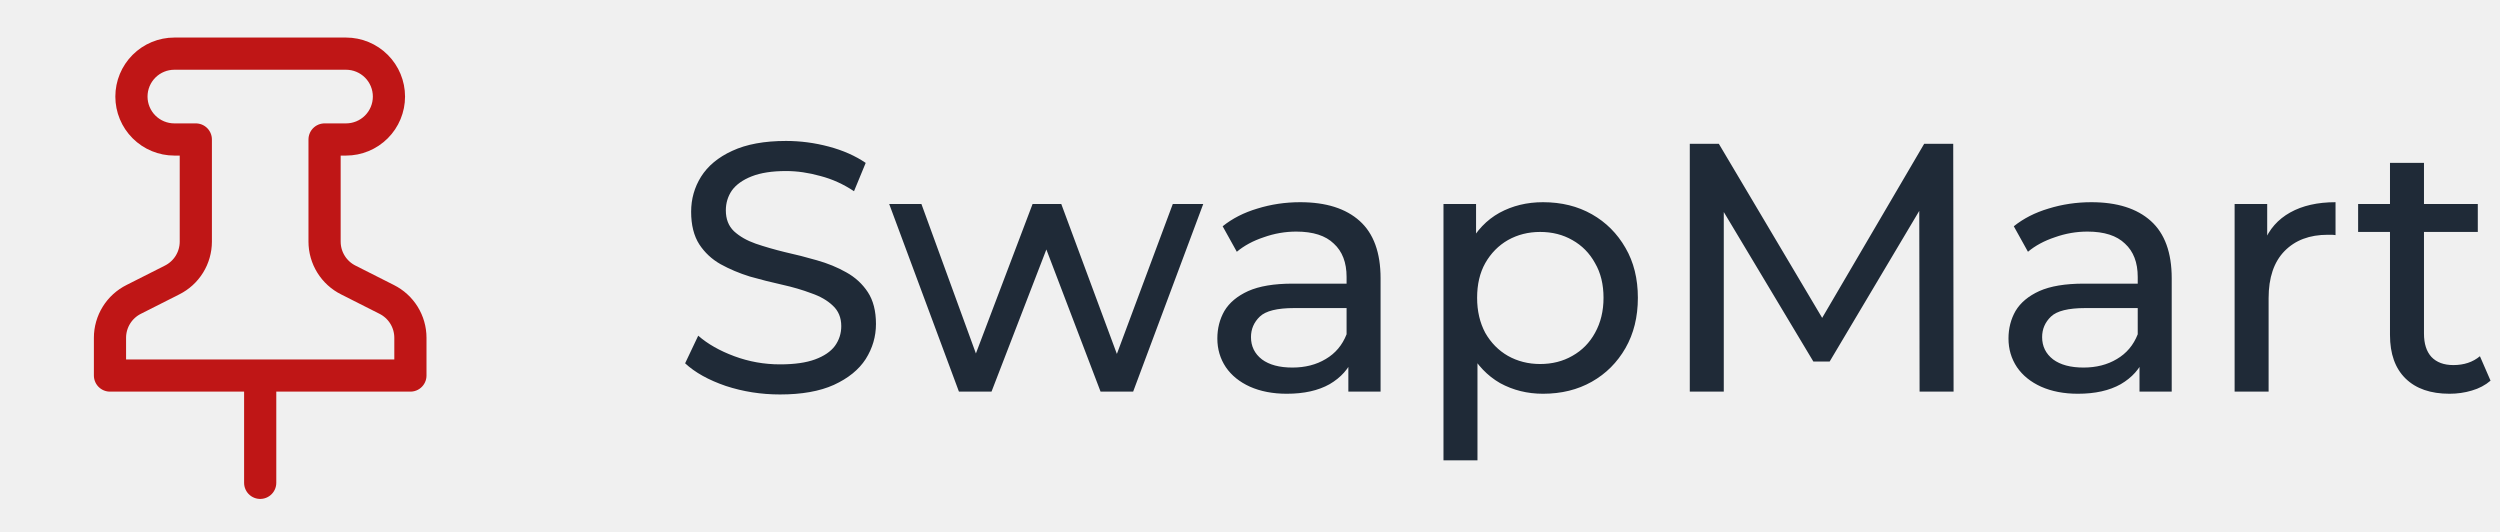
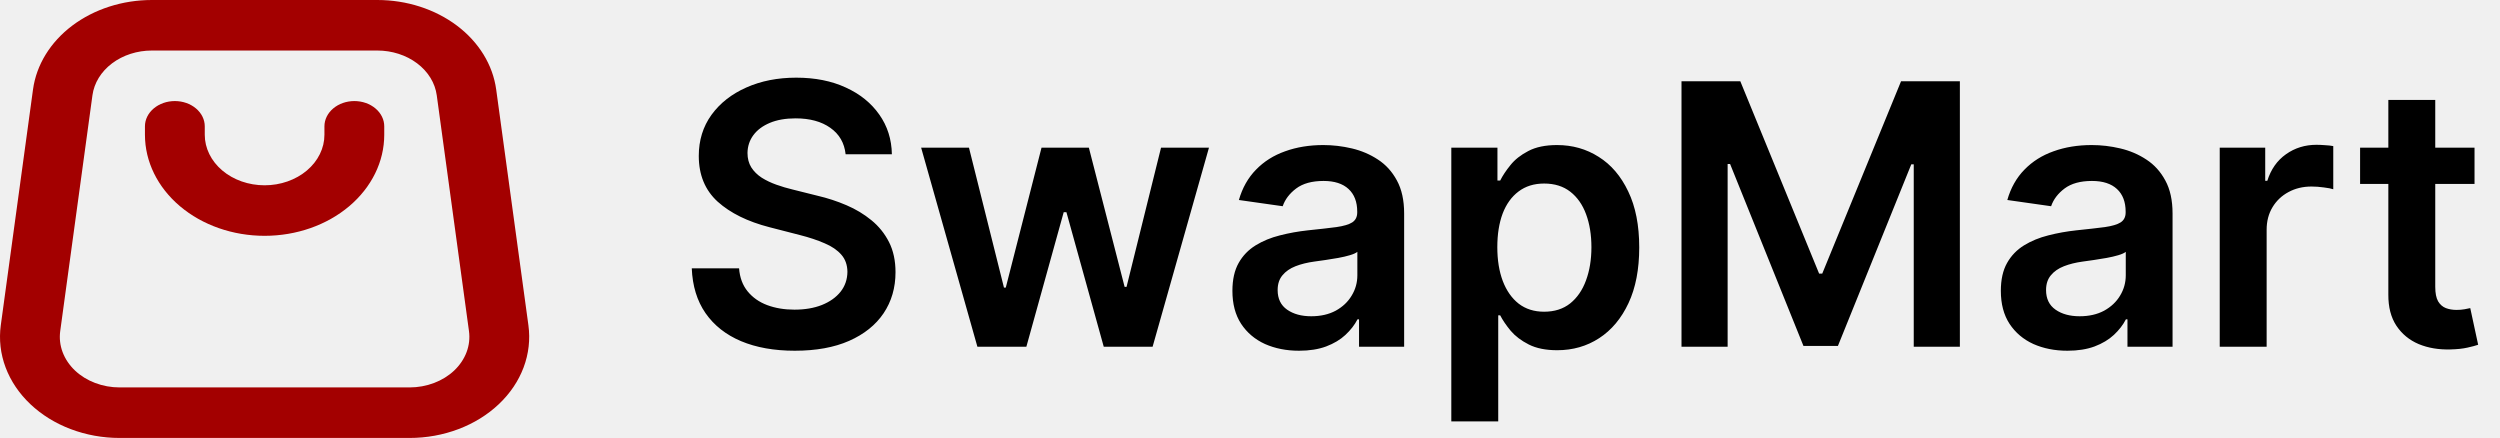
- <svg xmlns="http://www.w3.org/2000/svg" width="466" height="99" viewBox="0 0 466 99" fill="none">
-   <path d="M48.5 70V90M20.5 70H76.5V62.96C76.499 61.472 76.083 60.013 75.299 58.748C74.514 57.483 73.393 56.462 72.06 55.8L64.94 52.2C63.607 51.538 62.486 50.517 61.701 49.252C60.917 47.987 60.501 46.528 60.5 45.04V26H64.5C66.622 26 68.657 25.157 70.157 23.657C71.657 22.157 72.5 20.122 72.5 18C72.5 15.878 71.657 13.843 70.157 12.343C68.657 10.843 66.622 10 64.5 10H32.5C30.378 10 28.343 10.843 26.843 12.343C25.343 13.843 24.5 15.878 24.5 18C24.5 20.122 25.343 22.157 26.843 23.657C28.343 25.157 30.378 26 32.5 26H36.5V45.04C36.499 46.528 36.083 47.987 35.299 49.252C34.514 50.517 33.393 51.538 32.06 52.2L24.94 55.8C23.607 56.462 22.485 57.483 21.701 58.748C20.917 60.013 20.501 61.472 20.5 62.96V70Z" stroke="#BF1616" stroke-width="6" stroke-linecap="round" stroke-linejoin="round" />
-   <path d="M145.394 73.528C141.874 73.528 138.508 73 135.296 71.944C132.084 70.844 129.554 69.436 127.706 67.72L130.148 62.572C131.908 64.112 134.152 65.388 136.88 66.4C139.608 67.412 142.446 67.918 145.394 67.918C148.078 67.918 150.256 67.61 151.928 66.994C153.6 66.378 154.832 65.542 155.624 64.486C156.416 63.386 156.812 62.154 156.812 60.79C156.812 59.206 156.284 57.93 155.228 56.962C154.216 55.994 152.874 55.224 151.202 54.652C149.574 54.036 147.77 53.508 145.79 53.068C143.81 52.628 141.808 52.122 139.784 51.55C137.804 50.934 135.978 50.164 134.306 49.24C132.678 48.316 131.358 47.084 130.346 45.544C129.334 43.96 128.828 41.936 128.828 39.472C128.828 37.096 129.444 34.918 130.676 32.938C131.952 30.914 133.888 29.308 136.484 28.12C139.124 26.888 142.468 26.272 146.516 26.272C149.2 26.272 151.862 26.624 154.502 27.328C157.142 28.032 159.43 29.044 161.366 30.364L159.188 35.644C157.208 34.324 155.118 33.378 152.918 32.806C150.718 32.19 148.584 31.882 146.516 31.882C143.92 31.882 141.786 32.212 140.114 32.872C138.442 33.532 137.21 34.412 136.418 35.512C135.67 36.612 135.296 37.844 135.296 39.208C135.296 40.836 135.802 42.134 136.814 43.102C137.87 44.07 139.212 44.84 140.84 45.412C142.512 45.984 144.338 46.512 146.318 46.996C148.298 47.436 150.278 47.942 152.258 48.514C154.282 49.086 156.108 49.834 157.736 50.758C159.408 51.682 160.75 52.914 161.762 54.454C162.774 55.994 163.28 57.974 163.28 60.394C163.28 62.726 162.642 64.904 161.366 66.928C160.09 68.908 158.11 70.514 155.426 71.746C152.786 72.934 149.442 73.528 145.394 73.528ZM178.746 73L165.744 38.02H171.75L183.3 69.7H180.462L192.474 38.02H197.82L209.568 69.7H206.796L218.61 38.02H224.286L211.218 73H205.146L194.124 44.092H195.972L184.818 73H178.746ZM251.333 73V65.608L251.003 64.222V51.616C251.003 48.932 250.211 46.864 248.627 45.412C247.087 43.916 244.755 43.168 241.631 43.168C239.563 43.168 237.539 43.52 235.559 44.224C233.579 44.884 231.907 45.786 230.543 46.93L227.903 42.178C229.707 40.726 231.863 39.626 234.371 38.878C236.923 38.086 239.585 37.69 242.357 37.69C247.153 37.69 250.849 38.856 253.445 41.188C256.041 43.52 257.339 47.084 257.339 51.88V73H251.333ZM239.849 73.396C237.253 73.396 234.965 72.956 232.985 72.076C231.049 71.196 229.553 69.986 228.497 68.446C227.441 66.862 226.913 65.08 226.913 63.1C226.913 61.208 227.353 59.492 228.233 57.952C229.157 56.412 230.631 55.18 232.655 54.256C234.723 53.332 237.495 52.87 240.971 52.87H252.059V57.424H241.235C238.067 57.424 235.933 57.952 234.833 59.008C233.733 60.064 233.183 61.34 233.183 62.836C233.183 64.552 233.865 65.938 235.229 66.994C236.593 68.006 238.485 68.512 240.905 68.512C243.281 68.512 245.349 67.984 247.109 66.928C248.913 65.872 250.211 64.332 251.003 62.308L252.257 66.664C251.421 68.732 249.947 70.382 247.835 71.614C245.723 72.802 243.061 73.396 239.849 73.396ZM287.611 73.396C284.707 73.396 282.045 72.736 279.625 71.416C277.249 70.052 275.335 68.05 273.883 65.41C272.475 62.77 271.771 59.47 271.771 55.51C271.771 51.55 272.453 48.25 273.817 45.61C275.225 42.97 277.117 40.99 279.493 39.67C281.913 38.35 284.619 37.69 287.611 37.69C291.043 37.69 294.079 38.438 296.719 39.934C299.359 41.43 301.449 43.52 302.989 46.204C304.529 48.844 305.299 51.946 305.299 55.51C305.299 59.074 304.529 62.198 302.989 64.882C301.449 67.566 299.359 69.656 296.719 71.152C294.079 72.648 291.043 73.396 287.611 73.396ZM269.065 85.804V38.02H275.137V47.458L274.741 55.576L275.401 63.694V85.804H269.065ZM287.083 67.852C289.327 67.852 291.329 67.346 293.089 66.334C294.893 65.322 296.301 63.892 297.313 62.044C298.369 60.152 298.897 57.974 298.897 55.51C298.897 53.002 298.369 50.846 297.313 49.042C296.301 47.194 294.893 45.764 293.089 44.752C291.329 43.74 289.327 43.234 287.083 43.234C284.883 43.234 282.881 43.74 281.077 44.752C279.317 45.764 277.909 47.194 276.853 49.042C275.841 50.846 275.335 53.002 275.335 55.51C275.335 57.974 275.841 60.152 276.853 62.044C277.909 63.892 279.317 65.322 281.077 66.334C282.881 67.346 284.883 67.852 287.083 67.852ZM314.977 73V26.8H320.389L341.113 61.714H338.209L358.669 26.8H364.081L364.147 73H357.811L357.745 36.766H359.263L341.047 67.39H338.011L319.663 36.766H321.313V73H314.977ZM398.802 73V65.608L398.472 64.222V51.616C398.472 48.932 397.68 46.864 396.096 45.412C394.556 43.916 392.224 43.168 389.1 43.168C387.032 43.168 385.008 43.52 383.028 44.224C381.048 44.884 379.376 45.786 378.012 46.93L375.372 42.178C377.176 40.726 379.332 39.626 381.84 38.878C384.392 38.086 387.054 37.69 389.826 37.69C394.622 37.69 398.318 38.856 400.914 41.188C403.51 43.52 404.808 47.084 404.808 51.88V73H398.802ZM387.318 73.396C384.722 73.396 382.434 72.956 380.454 72.076C378.518 71.196 377.022 69.986 375.966 68.446C374.91 66.862 374.382 65.08 374.382 63.1C374.382 61.208 374.822 59.492 375.702 57.952C376.626 56.412 378.1 55.18 380.124 54.256C382.192 53.332 384.964 52.87 388.44 52.87H399.528V57.424H388.704C385.536 57.424 383.402 57.952 382.302 59.008C381.202 60.064 380.652 61.34 380.652 62.836C380.652 64.552 381.334 65.938 382.698 66.994C384.062 68.006 385.954 68.512 388.374 68.512C390.75 68.512 392.818 67.984 394.578 66.928C396.382 65.872 397.68 64.332 398.472 62.308L399.726 66.664C398.89 68.732 397.416 70.382 395.304 71.614C393.192 72.802 390.53 73.396 387.318 73.396ZM416.533 73V38.02H422.605V47.524L422.011 45.148C422.979 42.728 424.607 40.88 426.895 39.604C429.183 38.328 431.999 37.69 435.343 37.69V43.828C435.079 43.784 434.815 43.762 434.551 43.762C434.331 43.762 434.111 43.762 433.891 43.762C430.503 43.762 427.819 44.774 425.839 46.798C423.859 48.822 422.869 51.748 422.869 55.576V73H416.533ZM456.582 73.396C453.062 73.396 450.334 72.45 448.398 70.558C446.462 68.666 445.494 65.96 445.494 62.44V30.364H451.83V62.176C451.83 64.068 452.292 65.52 453.216 66.532C454.184 67.544 455.548 68.05 457.308 68.05C459.288 68.05 460.938 67.5 462.258 66.4L464.238 70.954C463.27 71.79 462.104 72.406 460.74 72.802C459.42 73.198 458.034 73.396 456.582 73.396ZM439.554 43.234V38.02H461.862V43.234H439.554Z" fill="#1F2A37" />
+ <svg xmlns="http://www.w3.org/2000/svg" width="137" height="24" viewBox="0 0 137 24" fill="none">
+   <g clip-path="url(#clip0_12_11)">
+     <path fill-rule="evenodd" clip-rule="evenodd" d="M8.323 2.769H20.677C21.481 2.769 22.258 3.019 22.858 3.471C23.459 3.923 23.842 4.546 23.934 5.221L25.7 18.144C25.753 18.532 25.708 18.925 25.569 19.297C25.429 19.669 25.198 20.012 24.891 20.304C24.583 20.595 24.206 20.829 23.784 20.988C23.362 21.148 22.905 21.231 22.443 21.231H6.557C6.095 21.231 5.638 21.148 5.216 20.988C4.794 20.829 4.417 20.595 4.109 20.304C3.802 20.012 3.571 19.669 3.431 19.297C3.292 18.925 3.247 18.532 3.3 18.144L5.066 5.221C5.158 4.546 5.541 3.923 6.142 3.471C6.742 3.019 7.519 2.769 8.323 2.769ZM1.809 4.903C1.994 3.553 2.759 2.308 3.96 1.404C5.162 0.5 6.714 9.60591e-05 8.323 0H20.677C22.286 9.60591e-05 23.838 0.5 25.04 1.404C26.241 2.308 27.006 3.553 27.191 4.903L28.957 17.826C29.063 18.602 28.973 19.388 28.694 20.133C28.416 20.877 27.953 21.563 27.338 22.146C26.723 22.729 25.969 23.196 25.125 23.515C24.282 23.835 23.368 24 22.443 24H6.557C5.632 24 4.718 23.835 3.875 23.515C3.031 23.196 2.277 22.729 1.662 22.146C1.047 21.563 0.585 20.877 0.306 20.133C0.027 19.388 -0.063 18.602 0.043 17.826L1.809 4.903ZM7.943 6.923C7.943 6.556 8.115 6.204 8.423 5.944C8.73 5.684 9.147 5.538 9.582 5.538C10.017 5.538 10.434 5.684 10.741 5.944C11.049 6.204 11.221 6.556 11.221 6.923V7.385C11.221 8.119 11.567 8.823 12.182 9.343C12.796 9.862 13.63 10.154 14.5 10.154C15.37 10.154 16.203 9.862 16.818 9.343C17.433 8.823 17.779 8.119 17.779 7.385V6.923C17.779 6.556 17.951 6.204 18.259 5.944C18.566 5.684 18.983 5.538 19.418 5.538C19.853 5.538 20.27 5.684 20.577 5.944C20.885 6.204 21.057 6.556 21.057 6.923V7.385C21.057 8.854 20.366 10.262 19.137 11.301C17.907 12.34 16.239 12.923 14.5 12.923C12.761 12.923 11.093 12.34 9.863 11.301C8.634 10.262 7.943 8.854 7.943 7.385V6.923Z" fill="#A30000" />
+     <path d="M46.34 8.453C46.273 7.833 45.994 7.35 45.501 7.004C45.014 6.659 44.379 6.486 43.598 6.486C43.049 6.486 42.578 6.569 42.185 6.734C41.792 6.9 41.491 7.125 41.283 7.409C41.074 7.693 40.968 8.018 40.963 8.382C40.963 8.685 41.032 8.948 41.169 9.17C41.311 9.393 41.503 9.582 41.744 9.739C41.986 9.89 42.253 10.018 42.547 10.122C42.84 10.226 43.136 10.314 43.435 10.385L44.798 10.726C45.347 10.854 45.876 11.027 46.382 11.244C46.894 11.462 47.35 11.737 47.753 12.068C48.16 12.4 48.482 12.8 48.719 13.268C48.956 13.737 49.074 14.287 49.074 14.916C49.074 15.768 48.856 16.519 48.42 17.168C47.985 17.812 47.355 18.316 46.531 18.68C45.712 19.04 44.72 19.22 43.555 19.22C42.424 19.22 41.441 19.045 40.608 18.695C39.779 18.344 39.131 17.833 38.662 17.16C38.198 16.488 37.947 15.669 37.909 14.703H40.501C40.539 15.21 40.696 15.631 40.97 15.967C41.245 16.303 41.602 16.555 42.043 16.72C42.488 16.886 42.985 16.969 43.534 16.969C44.107 16.969 44.609 16.884 45.04 16.713C45.475 16.538 45.816 16.296 46.062 15.989C46.309 15.676 46.434 15.312 46.439 14.895C46.434 14.516 46.323 14.204 46.105 13.957C45.887 13.706 45.582 13.498 45.189 13.332C44.801 13.162 44.346 13.01 43.825 12.878L42.17 12.452C40.972 12.144 40.026 11.678 39.33 11.053C38.638 10.423 38.293 9.587 38.293 8.545C38.293 7.688 38.525 6.938 38.989 6.294C39.457 5.65 40.094 5.151 40.899 4.795C41.704 4.436 42.615 4.256 43.633 4.256C44.666 4.256 45.57 4.436 46.347 4.795C47.128 5.151 47.741 5.645 48.186 6.28C48.631 6.91 48.861 7.634 48.875 8.453H46.34ZM53.561 19L50.478 8.091H53.099L55.017 15.761H55.116L57.076 8.091H59.669L61.629 15.719H61.735L63.625 8.091H66.252L63.163 19H60.485L58.44 11.628H58.291L56.245 19H53.561ZM71.187 19.22C70.496 19.22 69.873 19.097 69.319 18.851C68.77 18.6 68.334 18.231 68.012 17.743C67.695 17.255 67.536 16.654 67.536 15.939C67.536 15.323 67.65 14.814 67.877 14.412C68.104 14.009 68.415 13.688 68.808 13.446C69.201 13.204 69.643 13.022 70.136 12.899C70.633 12.771 71.147 12.679 71.677 12.622C72.316 12.556 72.835 12.497 73.232 12.445C73.63 12.388 73.919 12.303 74.099 12.189C74.283 12.07 74.376 11.888 74.376 11.642V11.599C74.376 11.064 74.217 10.65 73.9 10.357C73.583 10.063 73.126 9.916 72.529 9.916C71.899 9.916 71.4 10.053 71.031 10.328C70.666 10.603 70.42 10.927 70.292 11.301L67.891 10.96C68.081 10.297 68.393 9.743 68.829 9.298C69.264 8.848 69.797 8.512 70.427 8.29C71.057 8.062 71.753 7.949 72.515 7.949C73.04 7.949 73.564 8.01 74.085 8.134C74.605 8.257 75.081 8.46 75.512 8.744C75.943 9.024 76.289 9.405 76.549 9.888C76.814 10.371 76.947 10.974 76.947 11.699V19H74.475V17.501H74.39C74.234 17.805 74.013 18.088 73.729 18.354C73.45 18.614 73.097 18.825 72.671 18.986C72.25 19.142 71.755 19.22 71.187 19.22ZM71.854 17.331C72.371 17.331 72.818 17.229 73.197 17.026C73.576 16.817 73.867 16.543 74.07 16.202C74.279 15.861 74.383 15.489 74.383 15.087V13.801C74.302 13.867 74.165 13.929 73.971 13.986C73.781 14.043 73.568 14.092 73.332 14.135C73.095 14.178 72.861 14.215 72.629 14.249C72.397 14.282 72.195 14.31 72.025 14.334C71.641 14.386 71.298 14.471 70.995 14.589C70.692 14.708 70.453 14.874 70.278 15.087C70.103 15.295 70.015 15.565 70.015 15.896C70.015 16.37 70.188 16.727 70.533 16.969C70.879 17.21 71.319 17.331 71.854 17.331ZM79.532 23.091V8.091H82.06V9.895H82.21C82.342 9.63 82.529 9.348 82.771 9.05C83.012 8.747 83.339 8.489 83.751 8.276C84.163 8.058 84.688 7.949 85.327 7.949C86.17 7.949 86.93 8.164 87.607 8.595C88.289 9.021 88.829 9.653 89.227 10.492C89.629 11.325 89.83 12.348 89.83 13.56C89.83 14.758 89.634 15.776 89.241 16.614C88.848 17.452 88.313 18.091 87.636 18.531C86.959 18.972 86.192 19.192 85.335 19.192C84.71 19.192 84.191 19.088 83.779 18.879C83.367 18.671 83.036 18.42 82.785 18.126C82.539 17.828 82.347 17.546 82.21 17.281H82.103V23.091H79.532ZM82.053 13.546C82.053 14.251 82.153 14.869 82.352 15.399C82.555 15.93 82.846 16.344 83.225 16.642C83.609 16.936 84.073 17.082 84.617 17.082C85.185 17.082 85.661 16.931 86.045 16.628C86.428 16.32 86.717 15.901 86.911 15.371C87.11 14.836 87.21 14.227 87.21 13.546C87.21 12.868 87.112 12.267 86.918 11.742C86.724 11.216 86.435 10.804 86.052 10.506C85.668 10.207 85.19 10.058 84.617 10.058C84.068 10.058 83.602 10.203 83.218 10.492C82.835 10.78 82.543 11.185 82.344 11.706C82.15 12.227 82.053 12.84 82.053 13.546ZM92.146 4.455H95.37L99.688 14.994H99.859L104.177 4.455H107.401V19H104.873V9.007H104.738L100.718 18.957H98.829L94.809 8.986H94.674V19H92.146V4.455ZM113.296 19.22C112.605 19.22 111.982 19.097 111.428 18.851C110.879 18.6 110.443 18.231 110.121 17.743C109.804 17.255 109.646 16.654 109.646 15.939C109.646 15.323 109.759 14.814 109.987 14.412C110.214 14.009 110.524 13.688 110.917 13.446C111.31 13.204 111.753 13.022 112.245 12.899C112.742 12.771 113.256 12.679 113.786 12.622C114.425 12.556 114.944 12.497 115.342 12.445C115.739 12.388 116.028 12.303 116.208 12.189C116.393 12.07 116.485 11.888 116.485 11.642V11.599C116.485 11.064 116.326 10.65 116.009 10.357C115.692 10.063 115.235 9.916 114.638 9.916C114.009 9.916 113.509 10.053 113.14 10.328C112.775 10.603 112.529 10.927 112.401 11.301L110.001 10.96C110.19 10.297 110.503 9.743 110.938 9.298C111.374 8.848 111.906 8.512 112.536 8.29C113.166 8.062 113.862 7.949 114.624 7.949C115.15 7.949 115.673 8.01 116.194 8.134C116.715 8.257 117.191 8.46 117.621 8.744C118.052 9.024 118.398 9.405 118.658 9.888C118.924 10.371 119.056 10.974 119.056 11.699V19H116.585V17.501H116.499C116.343 17.805 116.123 18.088 115.839 18.354C115.559 18.614 115.207 18.825 114.781 18.986C114.359 19.142 113.864 19.22 113.296 19.22ZM113.964 17.331C114.48 17.331 114.927 17.229 115.306 17.026C115.685 16.817 115.976 16.543 116.18 16.202C116.388 15.861 116.492 15.489 116.492 15.087V13.801C116.412 13.867 116.274 13.929 116.08 13.986C115.891 14.043 115.678 14.092 115.441 14.135C115.204 14.178 114.97 14.215 114.738 14.249C114.506 14.282 114.305 14.31 114.134 14.334C113.751 14.386 113.407 14.471 113.104 14.589C112.801 14.708 112.562 14.874 112.387 15.087C112.212 15.295 112.124 15.565 112.124 15.896C112.124 16.37 112.297 16.727 112.643 16.969C112.988 17.21 113.429 17.331 113.964 17.331ZM121.641 19V8.091H124.134V9.909H124.248C124.447 9.279 124.788 8.794 125.271 8.453C125.758 8.107 126.315 7.935 126.94 7.935C127.082 7.935 127.24 7.942 127.415 7.956C127.595 7.965 127.745 7.982 127.863 8.006V10.371C127.754 10.333 127.581 10.3 127.344 10.271C127.112 10.238 126.888 10.222 126.67 10.222C126.201 10.222 125.78 10.323 125.406 10.527C125.036 10.726 124.745 11.003 124.532 11.358C124.319 11.713 124.212 12.123 124.212 12.587V19H121.641ZM135.604 8.091V10.079H129.333V8.091H135.604ZM130.881 5.477H133.452V15.719C133.452 16.064 133.504 16.329 133.609 16.514C133.718 16.694 133.86 16.817 134.035 16.884C134.21 16.95 134.404 16.983 134.617 16.983C134.778 16.983 134.925 16.971 135.058 16.947C135.195 16.924 135.299 16.902 135.37 16.884L135.803 18.893C135.666 18.941 135.469 18.993 135.214 19.05C134.963 19.107 134.655 19.14 134.29 19.149C133.647 19.168 133.067 19.071 132.55 18.858C132.034 18.64 131.625 18.304 131.322 17.849C131.023 17.395 130.877 16.827 130.881 16.145V5.477Z" fill="black" />
+   </g>
+   <defs>
+     <clipPath id="clip0_12_11">
+       <rect width="137" height="24" fill="white" />
+     </clipPath>
+   </defs>
</svg>
